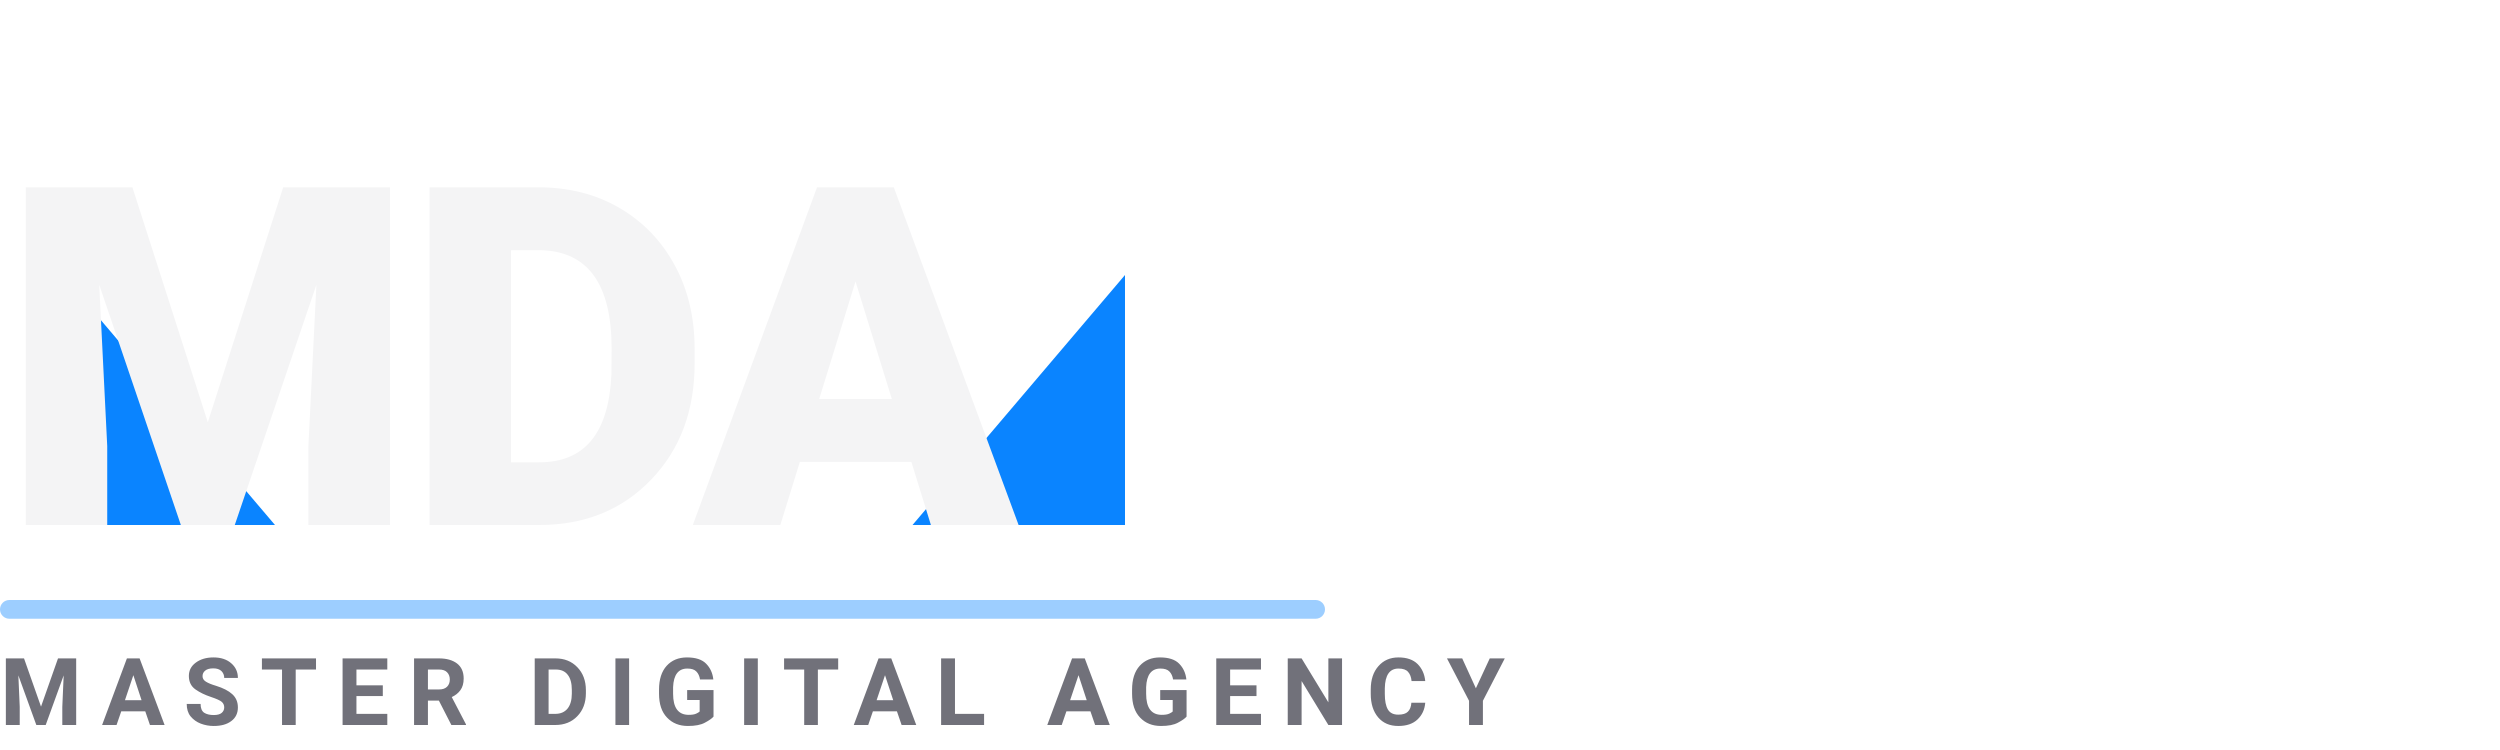
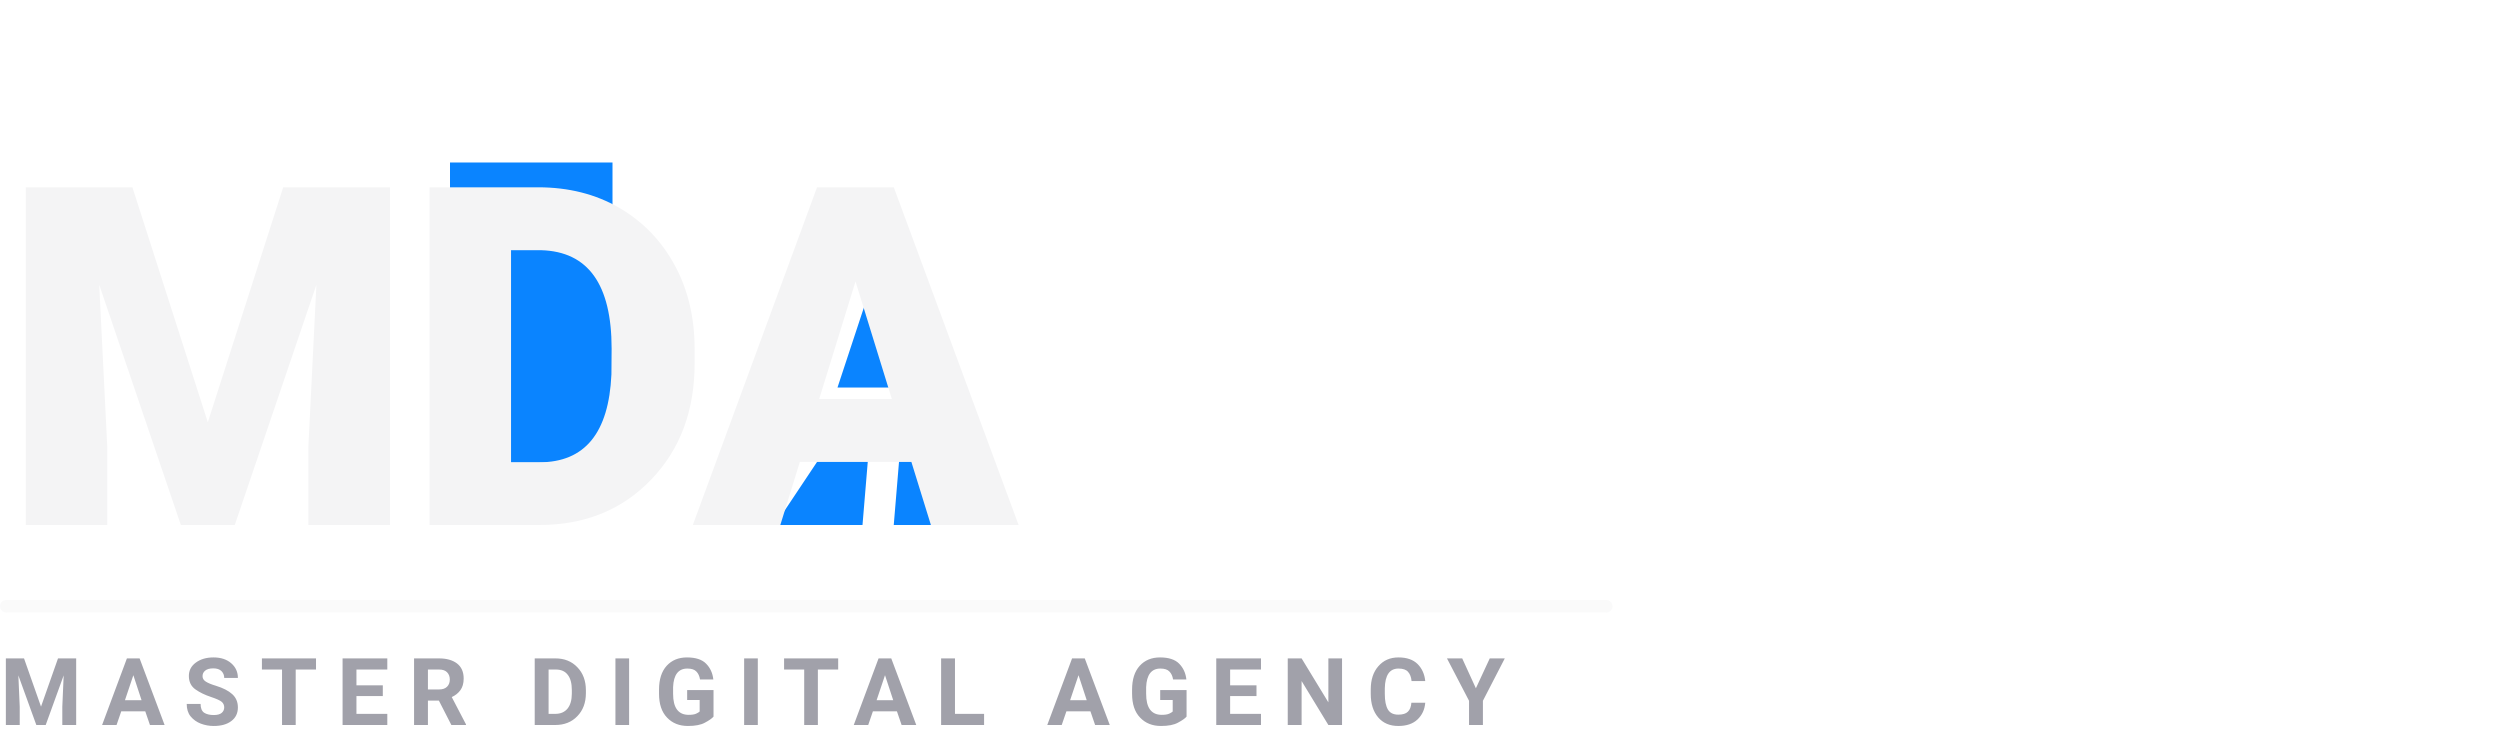
<svg xmlns="http://www.w3.org/2000/svg" viewBox="0 0 200 60" fill="none">
-   <polygon points="5,42 5,22 22,42" fill="#0A84FF" />
-   <polygon points="90,42 90,22 73,42" fill="#0A84FF" />
-   <text x="0" y="42" font-family="-apple-system,BlinkMacSystemFont,'Segoe UI',Roboto,Helvetica,Arial,sans-serif" font-weight="800" font-size="38" letter-spacing="-1" fill="#f4f4f5">MDA</text>
-   <rect x="0" y="48" width="106" height="1.5" rx=".75" fill="#0A84FF" opacity=".4" />
-   <text x="0" y="58" font-family="-apple-system,BlinkMacSystemFont,'Segoe UI',Roboto,Helvetica,Arial,sans-serif" font-weight="600" font-size="7.5" letter-spacing="1.5" fill="#71717a">MASTER DIGITAL AGENCY</text>
+   <rect x="36" y="13" width="13" height="24" fill="#0A84FF" />
+   <polygon points="70.3,21 67,31 74.5,31" fill="#0A84FF" />
+   <polygon points="66,36 69.5,36 69,42 62,42" fill="#0A84FF" />
+   <polygon points="72,36 75,36 79,42 71.5,42" fill="#0A84FF" />
+   <text x="0" y="42" font-family="-apple-system,BlinkMacSystemFont,'Segoe UI',Roboto,Helvetica,Arial,sans-serif" font-weight="900" font-size="38" letter-spacing="-1" fill="#f4f4f5">MDA</text>
+   <rect x="0" y="48" width="129" height="1" rx=".5" fill="#f4f4f5" opacity=".45" />
+   <text x="0" y="58" font-family="-apple-system,BlinkMacSystemFont,'Segoe UI',Roboto,Helvetica,Arial,sans-serif" font-weight="600" font-size="7.5" letter-spacing="1.5" fill="#a1a1aa">MASTER DIGITAL AGENCY</text>
</svg>
